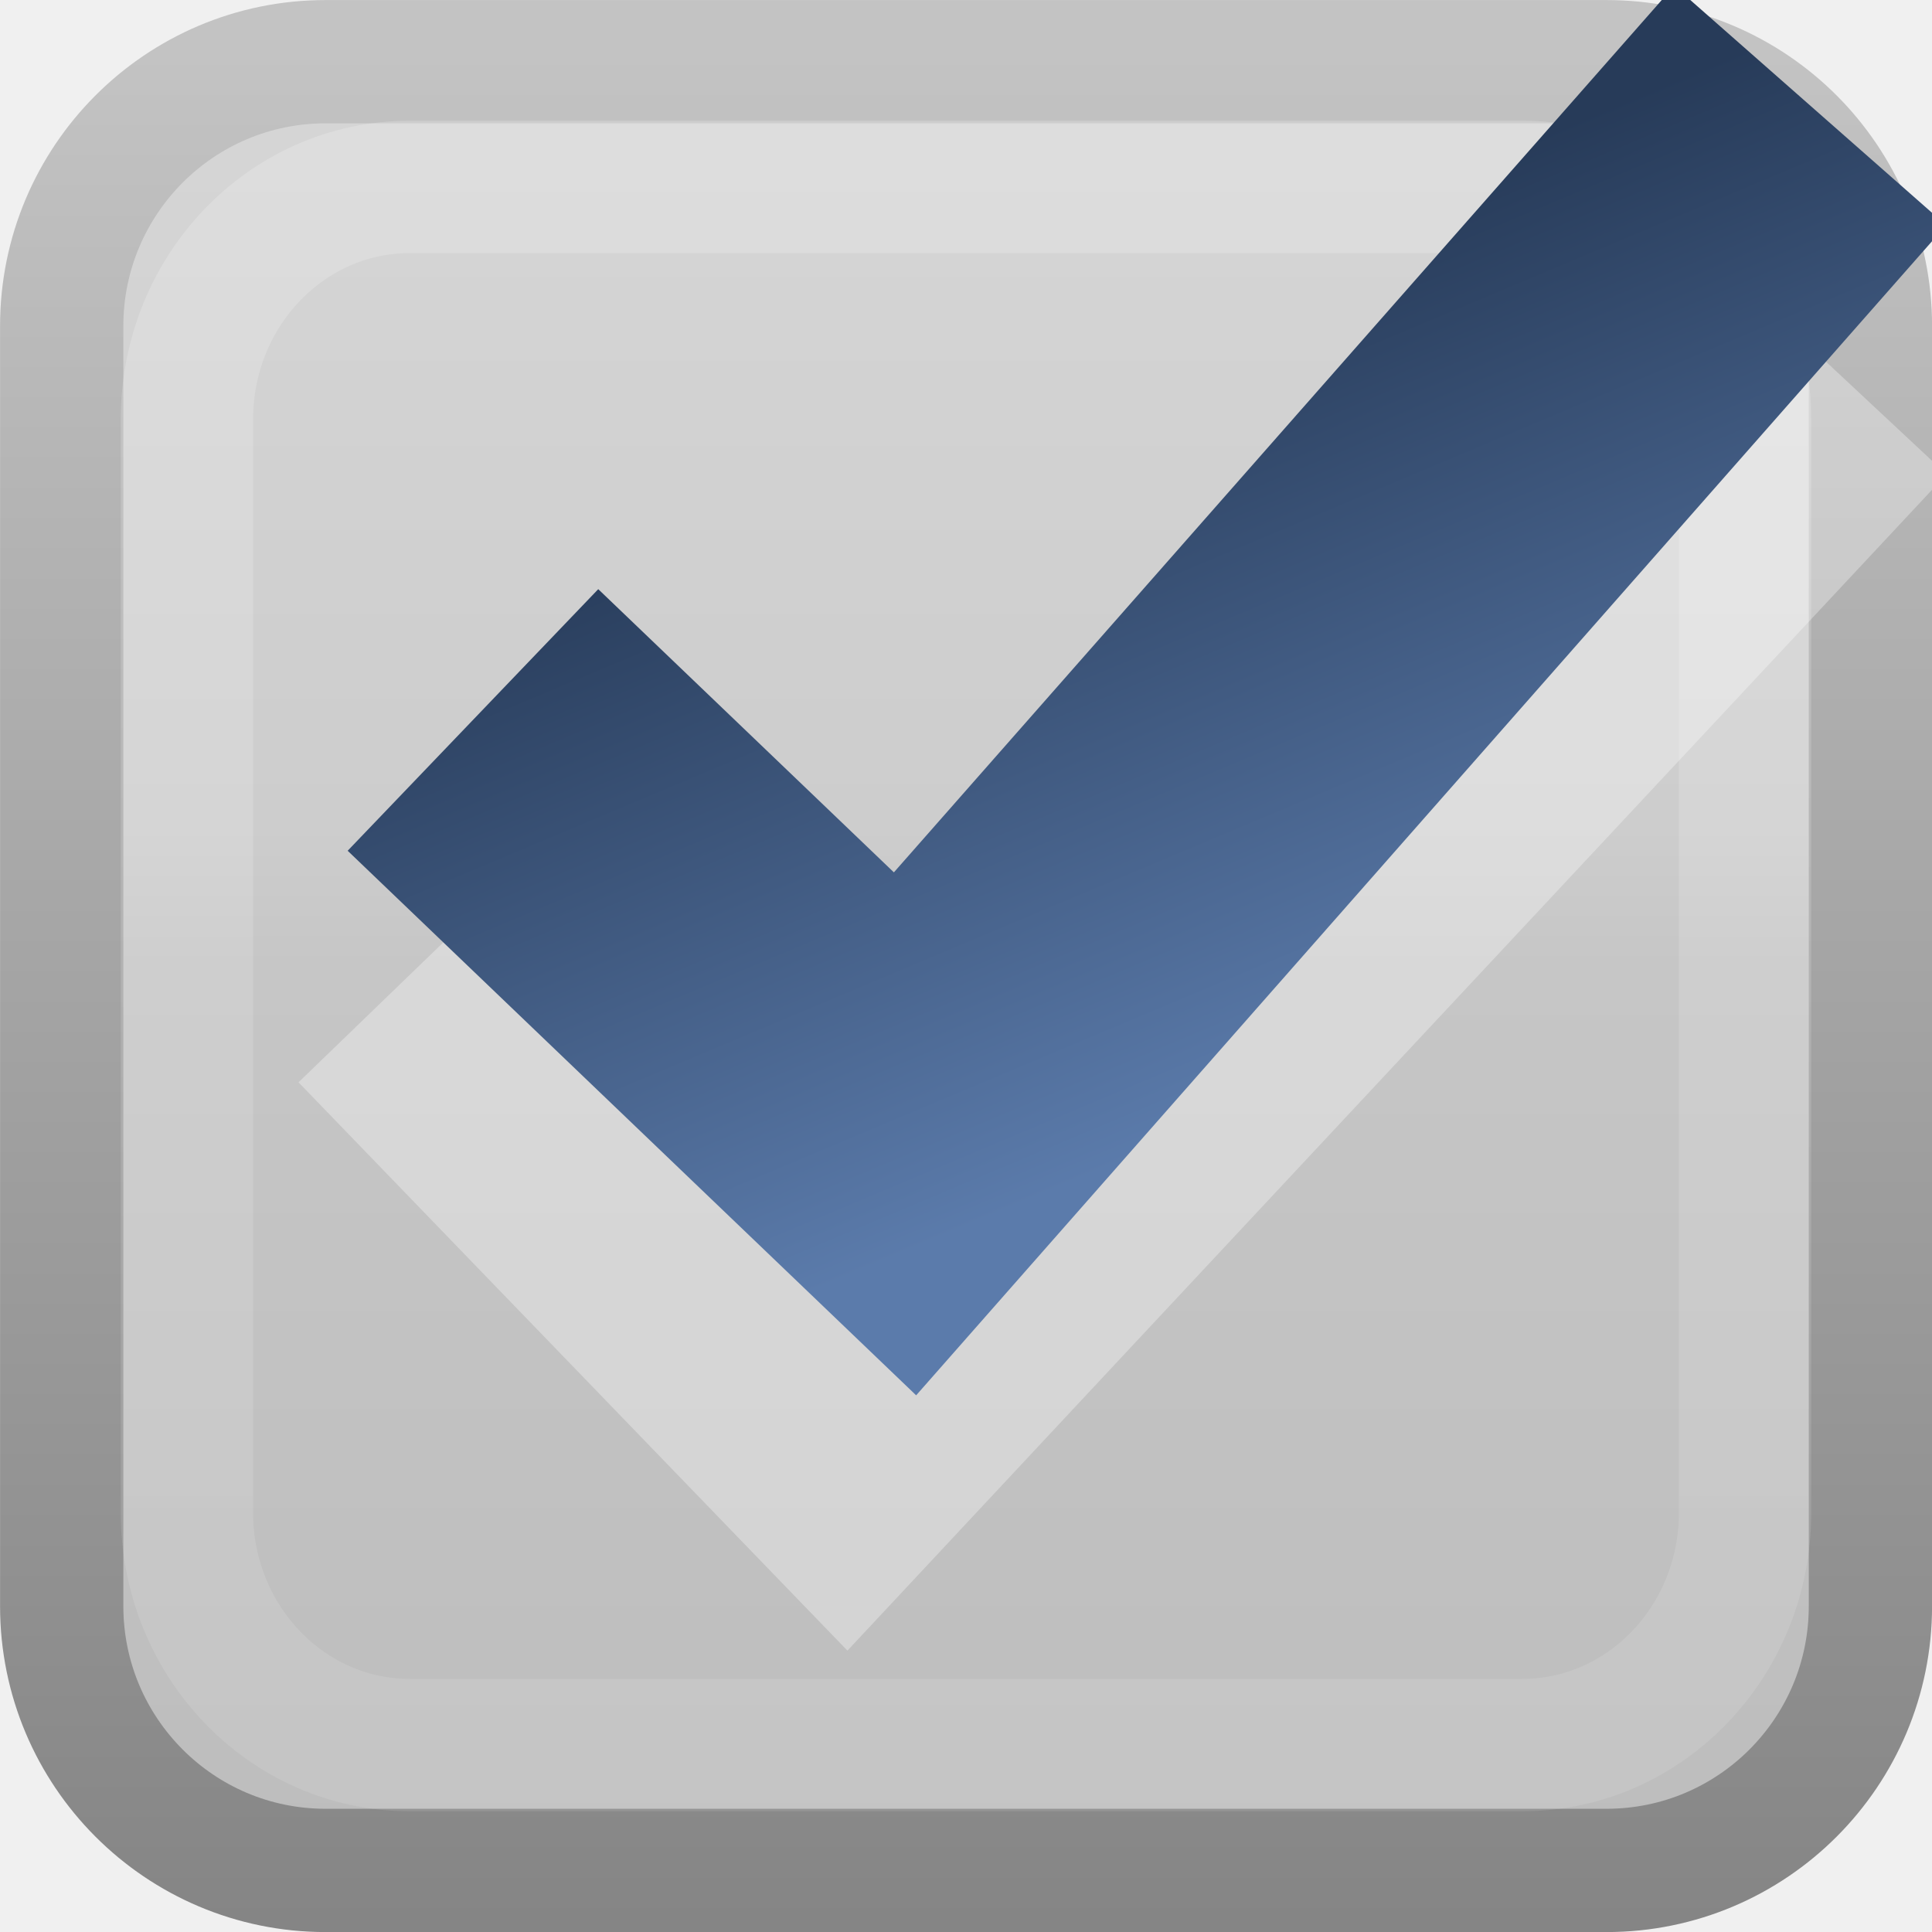
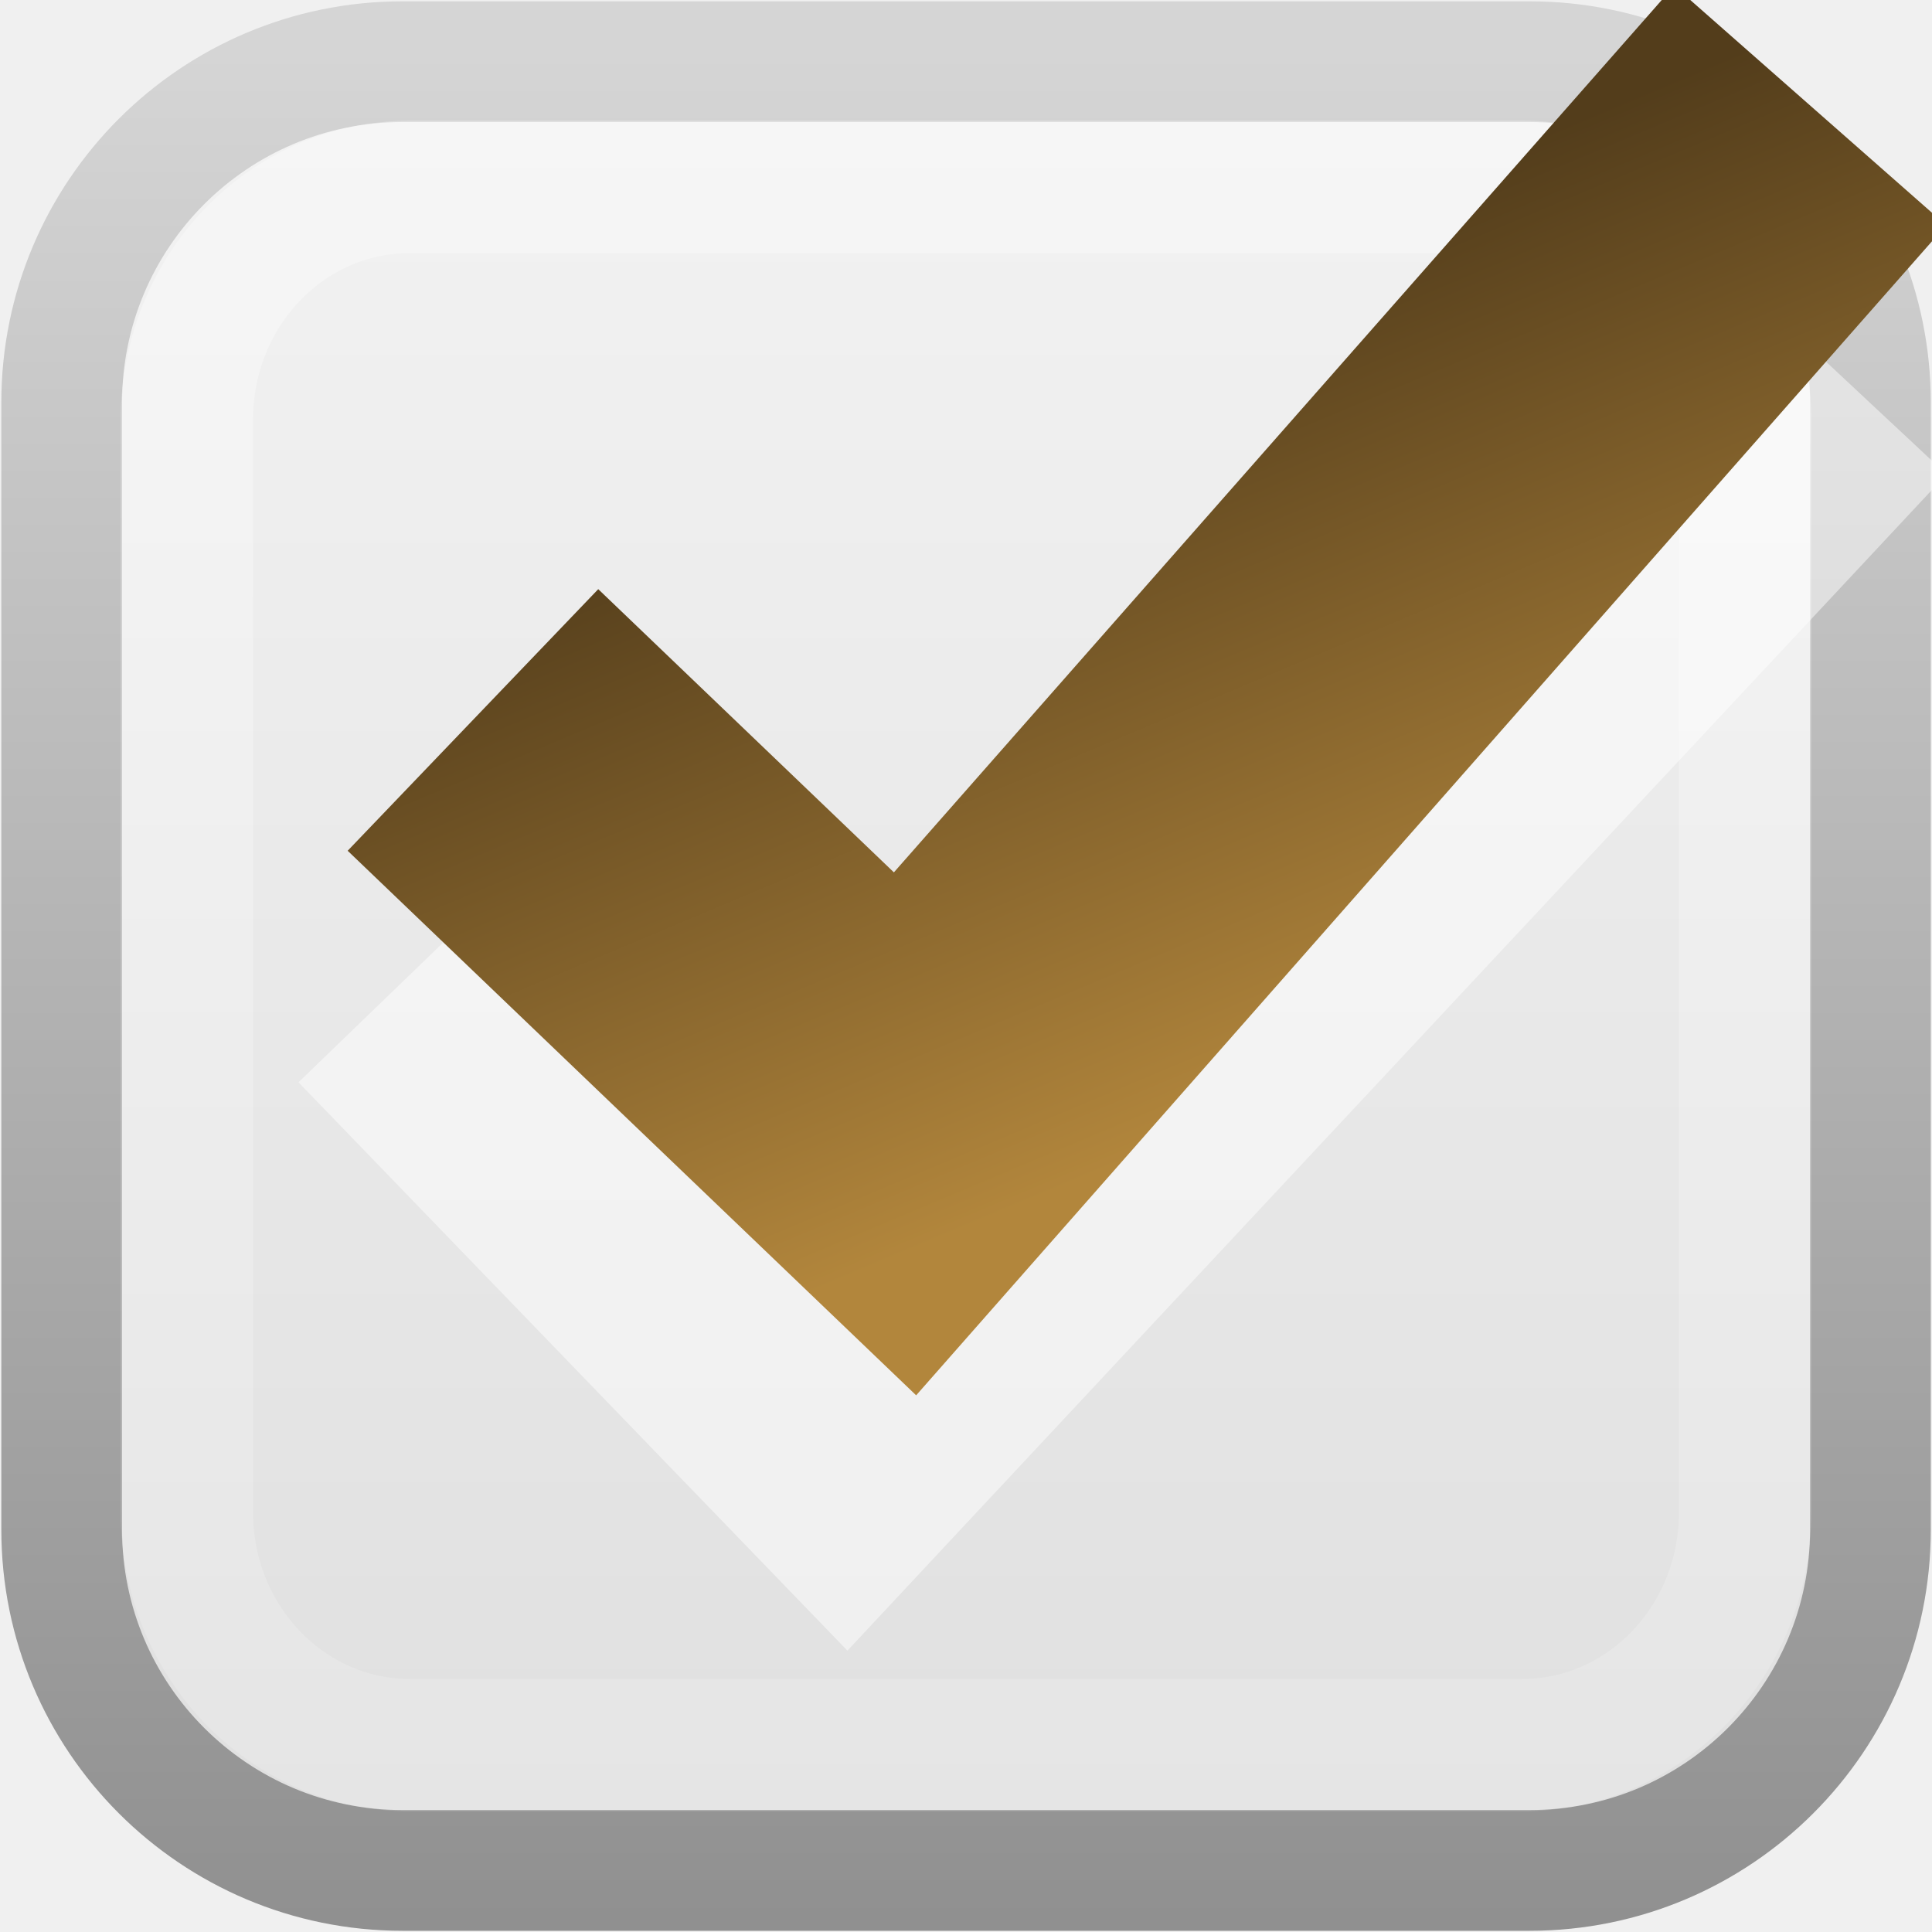
<svg xmlns="http://www.w3.org/2000/svg" xmlns:xlink="http://www.w3.org/1999/xlink" id="svg814" height="16" width="16" version="1.1">
  <defs id="defs816">
    <linearGradient id="linearGradient3783">
      <stop style="stop-color:#ffffff;stop-opacity:0.322;" offset="0" id="stop3785" />
      <stop style="stop-color:#ffffff;stop-opacity:0.157;" offset="1" id="stop3787" />
    </linearGradient>
    <linearGradient id="linearGradient3877">
-       <stop style="stop-color:#273b59;stop-opacity:1;" offset="0" id="stop3879" />
-       <stop style="stop-color:#5b7bab;stop-opacity:1;" offset="1" id="stop3881" />
+       <stop style="stop-color:#533d1b;stop-opacity:1;" offset="0" id="stop3879" />
+       <stop style="stop-color:#b2863c;stop-opacity:1;" offset="1" id="stop3881" />
    </linearGradient>
    <linearGradient id="linearGradient3869">
      <stop style="stop-color:#ff0000;stop-opacity:1;" offset="0" id="stop3871" />
      <stop style="stop-color:#ff0000;stop-opacity:1;" offset="1" id="stop3873" />
    </linearGradient>
    <linearGradient id="linearGradient8394" y2="197.99" gradientUnits="userSpaceOnUse" x2="1580.5" y1="201.99" x1="1582.1">
      <stop id="stop24135" style="stop-color:#0e4460;stop-opacity:1;" offset="0" />
      <stop id="stop24137" style="stop-color:#135479;stop-opacity:1;" offset="1" />
    </linearGradient>
    <linearGradient id="linearGradient3951" y2="-202.35" gradientUnits="userSpaceOnUse" y1="-186.45" gradientTransform="translate(-1610,-78.958)" x2="1205.6" x1="1205.6">
      <stop id="stop10356-2" style="stop-color:#f2f2f2;stop-opacity:1;" offset="0" />
      <stop id="stop10358-2" style="stop-color:#e0e0e0;stop-opacity:1;" offset="1" />
    </linearGradient>
    <linearGradient id="linearGradient3953" y2="248.98" gradientUnits="userSpaceOnUse" y1="233.78" gradientTransform="matrix(0.84941,0,0,0.84794,-623.98,-483.16)" x2="260.93" x1="260.93">
      <stop id="stop10334-5" style="stop-color:#878787;stop-opacity:1;" offset="0" />
      <stop id="stop10336-29" style="stop-color:#b4b4b4;stop-opacity:1;" offset="1" />
    </linearGradient>
    <linearGradient xlink:href="#linearGradient8394" id="linearGradient3009" gradientUnits="userSpaceOnUse" x1="1582.1" y1="201.99" x2="1580.5" y2="197.99" gradientTransform="translate(-1569,-195.4)" />
    <linearGradient xlink:href="#linearGradient3951" id="linearGradient3780" gradientUnits="userSpaceOnUse" gradientTransform="matrix(1.328588,0,0,1.330879,-1594.292,258.6953)" x1="1205.15" y1="-195.238" x2="1205.15" y2="-205.543" />
    <linearGradient xlink:href="#linearGradient3953" id="linearGradient3782" gradientUnits="userSpaceOnUse" gradientTransform="matrix(1.128516,0,0,1.128505,-284.2774,-279.2483)" x1="260.93" y1="233.78" x2="260.765" y2="246.113" />
    <linearGradient y2="1037.362" x2="7" y1="1052.362" x1="7" gradientTransform="matrix(0.9375,0,0,0.8666667,0.5,140.3153)" gradientUnits="userSpaceOnUse" id="linearGradient3870" xlink:href="#linearGradient3810" />
    <linearGradient id="linearGradient3810">
      <stop id="stop3812" offset="0" style="stop-color:#ffffff;stop-opacity:0.098;" />
      <stop style="stop-color:#ffffff;stop-opacity:0.043;" offset="0.267" id="stop3814" />
      <stop id="stop3816" offset="1" style="stop-color:#000000;stop-opacity:0.043;" />
    </linearGradient>
    <linearGradient xlink:href="#linearGradient3877" id="linearGradient3883" x1="6.635" y1="6.201" x2="9.16" y2="12.201" gradientUnits="userSpaceOnUse" gradientTransform="translate(1.639949,-3.200835)" />
    <linearGradient xlink:href="#linearGradient3951-8" id="linearGradient3780-5" gradientUnits="userSpaceOnUse" gradientTransform="matrix(1.356545,0,0,1.358884,-1628.008,280.3072)" x1="1205.15" y1="-195.238" x2="1205.15" y2="-205.543" />
    <linearGradient id="linearGradient3951-8" y2="-202.35" gradientUnits="userSpaceOnUse" y1="-186.45" gradientTransform="translate(-1610,-78.958)" x2="1205.6" x1="1205.6">
      <stop id="stop10356-2-5" style="stop-color:#e0e0e0;stop-opacity:1;" offset="0" />
      <stop id="stop10358-2-2" style="stop-color:#f2f2f2;stop-opacity:1;" offset="1" />
    </linearGradient>
    <linearGradient xlink:href="#linearGradient3953-9" id="linearGradient3782-8" gradientUnits="userSpaceOnUse" gradientTransform="matrix(1.152263,0,0,1.152251,-290.4276,-268.956)" x1="260.93" y1="233.78" x2="260.93" y2="248.98" />
    <linearGradient id="linearGradient3953-9" y2="248.98" gradientUnits="userSpaceOnUse" y1="233.78" gradientTransform="matrix(0.84941,0,0,0.84794,-623.98,-483.16)" x2="260.93" x1="260.93">
      <stop id="stop10334-5-4" style="stop-color:#d5d5d5;stop-opacity:1;" offset="0" />
      <stop id="stop10336-29-8" style="stop-color:#878787;stop-opacity:1;" offset="1" />
    </linearGradient>
    <linearGradient y2="-205.543" x2="1205.15" y1="-195.238" x1="1205.15" gradientTransform="matrix(1.356545,0,0,1.358884,-1628.008,280.3072)" gradientUnits="userSpaceOnUse" id="linearGradient3794" xlink:href="#linearGradient3951-8" />
    <linearGradient y2="248.98" x2="260.93" y1="233.78" x1="260.93" gradientTransform="matrix(1.152263,0,0,1.152251,-290.4276,-268.956)" gradientUnits="userSpaceOnUse" id="linearGradient3796" xlink:href="#linearGradient3953-9" />
    <linearGradient y2="-14.591" x2="5" y1="-1.404" x1="5" gradientUnits="userSpaceOnUse" id="linearGradient3806" xlink:href="#linearGradient3783-0" gradientTransform="matrix(1.047809,0,0,1.052252,-0.4039547,0.3617246)" />
    <linearGradient id="linearGradient3783-0">
      <stop style="stop-color:#ffffff;stop-opacity:0.322;" offset="0" id="stop3785-1" />
      <stop style="stop-color:#ffffff;stop-opacity:0.157;" offset="1" id="stop3787-4" />
    </linearGradient>
    <linearGradient y2="-14.591" x2="5" y1="-1.404" x1="5" gradientTransform="matrix(1.047809,0,0,1.052252,-0.4039546,0.3617244)" gradientUnits="userSpaceOnUse" id="linearGradient3868" xlink:href="#linearGradient3783-0" />
-     <linearGradient xlink:href="#linearGradient3780-0" id="linearGradient3004" gradientUnits="userSpaceOnUse" gradientTransform="matrix(1.3565,0,0,1.35885,-1627.948,1316.665)" x1="1205.146" y1="-194.381" x2="1205.146" y2="-206.403" />
-     <linearGradient id="linearGradient3780-0">
-       <stop style="stop-color:#c2c2c2;stop-opacity:1;" offset="0" id="stop3782" />
-       <stop id="stop3784" offset="0.5" style="stop-color:#cfcfcf;stop-opacity:1;" />
-       <stop id="stop3786" offset="0.571" style="stop-color:#dadada;stop-opacity:1;" />
-       <stop style="stop-color:#e2e2e2;stop-opacity:1;" offset="1" id="stop3788" />
-     </linearGradient>
-     <linearGradient xlink:href="#linearGradient10332-5" id="linearGradient3006" gradientUnits="userSpaceOnUse" gradientTransform="matrix(1.152228,0,0,1.152227,-290.4273,767.4107)" x1="260.925" y1="233.777" x2="260.925" y2="248.976" />
-     <linearGradient id="linearGradient10332-5">
-       <stop style="stop-color:#a0a0a0;stop-opacity:1;" offset="0" id="stop10334-5-0" />
-       <stop style="stop-color:#8c8c8c;stop-opacity:1;" offset="1" id="stop10336-29-9" />
-     </linearGradient>
-     <linearGradient y2="-206.403" x2="1205.146" y1="-194.381" x1="1205.146" gradientTransform="matrix(1.3565,0,0,1.35885,-1627.948,280.303)" gradientUnits="userSpaceOnUse" id="linearGradient3038" xlink:href="#linearGradient3780-0" />
-     <linearGradient y2="248.976" x2="260.925" y1="233.777" x1="260.925" gradientTransform="matrix(1.152228,0,0,1.152227,-290.4273,-268.9516)" gradientUnits="userSpaceOnUse" id="linearGradient3040" xlink:href="#linearGradient10332-5" />
-     <linearGradient y2="-14.591" x2="5" y1="-1.404" x1="5" gradientTransform="matrix(1.047809,0,0,1.052252,-0.4039545,-1036.001)" gradientUnits="userSpaceOnUse" id="linearGradient3022" xlink:href="#linearGradient3783-5" />
-     <linearGradient id="linearGradient3783-5">
-       <stop style="stop-color:#ffffff;stop-opacity:0.196;" offset="0" id="stop3785-9" />
-       <stop style="stop-color:#ffffff;stop-opacity:0.102;" offset="1" id="stop3787-2" />
-     </linearGradient>
-     <linearGradient y2="-14.591" x2="5" y1="-1.404" x1="5" gradientTransform="matrix(1.047809,0,0,1.052252,-0.4039545,0.3616643)" gradientUnits="userSpaceOnUse" id="linearGradient3057" xlink:href="#linearGradient3783-5" />
-     <linearGradient y2="-14.591" x2="5" y1="-1.404" x1="5" gradientTransform="matrix(1.047809,0,0,1.052252,-0.4039544,0.3617833)" gradientUnits="userSpaceOnUse" id="linearGradient3022-0" xlink:href="#linearGradient3783-00" />
-     <linearGradient id="linearGradient3783-00">
-       <stop style="stop-color:#ffffff;stop-opacity:0.196;" offset="0" id="stop3785-5" />
-       <stop style="stop-color:#ffffff;stop-opacity:0.102;" offset="1" id="stop3787-7" />
-     </linearGradient>
-     <linearGradient xlink:href="#linearGradient3780-04" id="linearGradient3004-1" gradientUnits="userSpaceOnUse" gradientTransform="matrix(1.3565,0,0,1.35885,-1627.948,1316.665)" x1="1205.146" y1="-194.381" x2="1205.146" y2="-206.403" />
-     <linearGradient id="linearGradient3780-04">
-       <stop style="stop-color:#bcbcbc;stop-opacity:1;" offset="0" id="stop3782-3" />
-       <stop id="stop3784-8" offset="0.5" style="stop-color:#c6c6c6;stop-opacity:1;" />
-       <stop id="stop3786-4" offset="0.571" style="stop-color:#cdcdcd;stop-opacity:1;" />
-       <stop style="stop-color:#d7d7d7;stop-opacity:1;" offset="1" id="stop3788-5" />
-     </linearGradient>
-     <linearGradient xlink:href="#linearGradient10332-5-5" id="linearGradient3006-9" gradientUnits="userSpaceOnUse" gradientTransform="matrix(1.152228,0,0,1.152227,-290.4273,767.4107)" x1="260.925" y1="233.777" x2="260.925" y2="248.976" />
-     <linearGradient id="linearGradient10332-5-5">
-       <stop style="stop-color:#c3c3c3;stop-opacity:1;" offset="0" id="stop10334-5-7" />
-       <stop style="stop-color:#7d7d7d;stop-opacity:1;" offset="1" id="stop10336-29-3" />
-     </linearGradient>
-     <linearGradient y2="-206.403" x2="1205.146" y1="-194.381" x1="1205.146" gradientTransform="matrix(1.3565,0,0,1.35885,-1627.948,280.303)" gradientUnits="userSpaceOnUse" id="linearGradient3828" xlink:href="#linearGradient3780-04" />
-     <linearGradient y2="248.976" x2="260.925" y1="233.777" x1="260.925" gradientTransform="matrix(1.152228,0,0,1.152227,-290.4273,-268.9516)" gradientUnits="userSpaceOnUse" id="linearGradient3830" xlink:href="#linearGradient10332-5-5" />
  </defs>
-   <rect ry="2.189" rx="2.185" y="0.511" x="0.511" height="14.979" width="14.979" id="rect6506" style="color:#000000;fill:url(#linearGradient3828);fill-opacity:1;fill-rule:nonzero;stroke:url(#linearGradient3830);stroke-width:1.021;stroke-miterlimit:4;stroke-opacity:1;stroke-dasharray:none;marker:none;visibility:visible;display:inline;overflow:visible;enable-background:accumulate" />
-   <rect style="fill:none;stroke:url(#linearGradient3022-0);stroke-width:1.096;stroke-linecap:square;stroke-miterlimit:4;stroke-opacity:1;stroke-dasharray:none" id="rect3867" width="12.904" height="12.904" x="1.548" y="-14.452" rx="1.845" ry="1.925" transform="scale(1,-1)" />
-   <path id="path3799" d="M 14,4 7,11.492 4.593,9" style="fill:none;stroke:#ffffff;stroke-width:3;stroke-linecap:square;stroke-linejoin:miter;stroke-miterlimit:4;stroke-opacity:0.323;stroke-dasharray:none" />
+   <rect id="rect6506" ry="2.822" style="color:#000000;fill:url(#linearGradient3794);stroke:url(#linearGradient3796);stroke-width:1;stroke-miterlimit:4;stroke-dasharray:none;enable-background:accumulate" rx="2.822" height="14.979" width="14.979" y="0.511" x="0.511" />
+   <rect style="fill:none;stroke:url(#linearGradient3868);stroke-width:1.096;stroke-linecap:square;stroke-miterlimit:4;stroke-opacity:1;stroke-dasharray:none" id="rect3867" width="12.904" height="12.904" x="1.548" y="-14.452" rx="1.845" ry="1.925" transform="scale(1,-1)" />
+   <path id="path3799" d="M 14,4 7,11.492 4.593,9" style="fill:none;stroke:#ffffff;stroke-width:3;stroke-linecap:square;stroke-linejoin:miter;stroke-miterlimit:4;stroke-opacity:0.491;stroke-dasharray:none" />
  <path style="fill:none;stroke:url(#linearGradient3883);stroke-width:3;stroke-linecap:square;stroke-linejoin:miter;stroke-miterlimit:4;stroke-opacity:1;stroke-dasharray:none" d="M 14,2 7.495,9.39 5,7" id="path3809" />
</svg>
